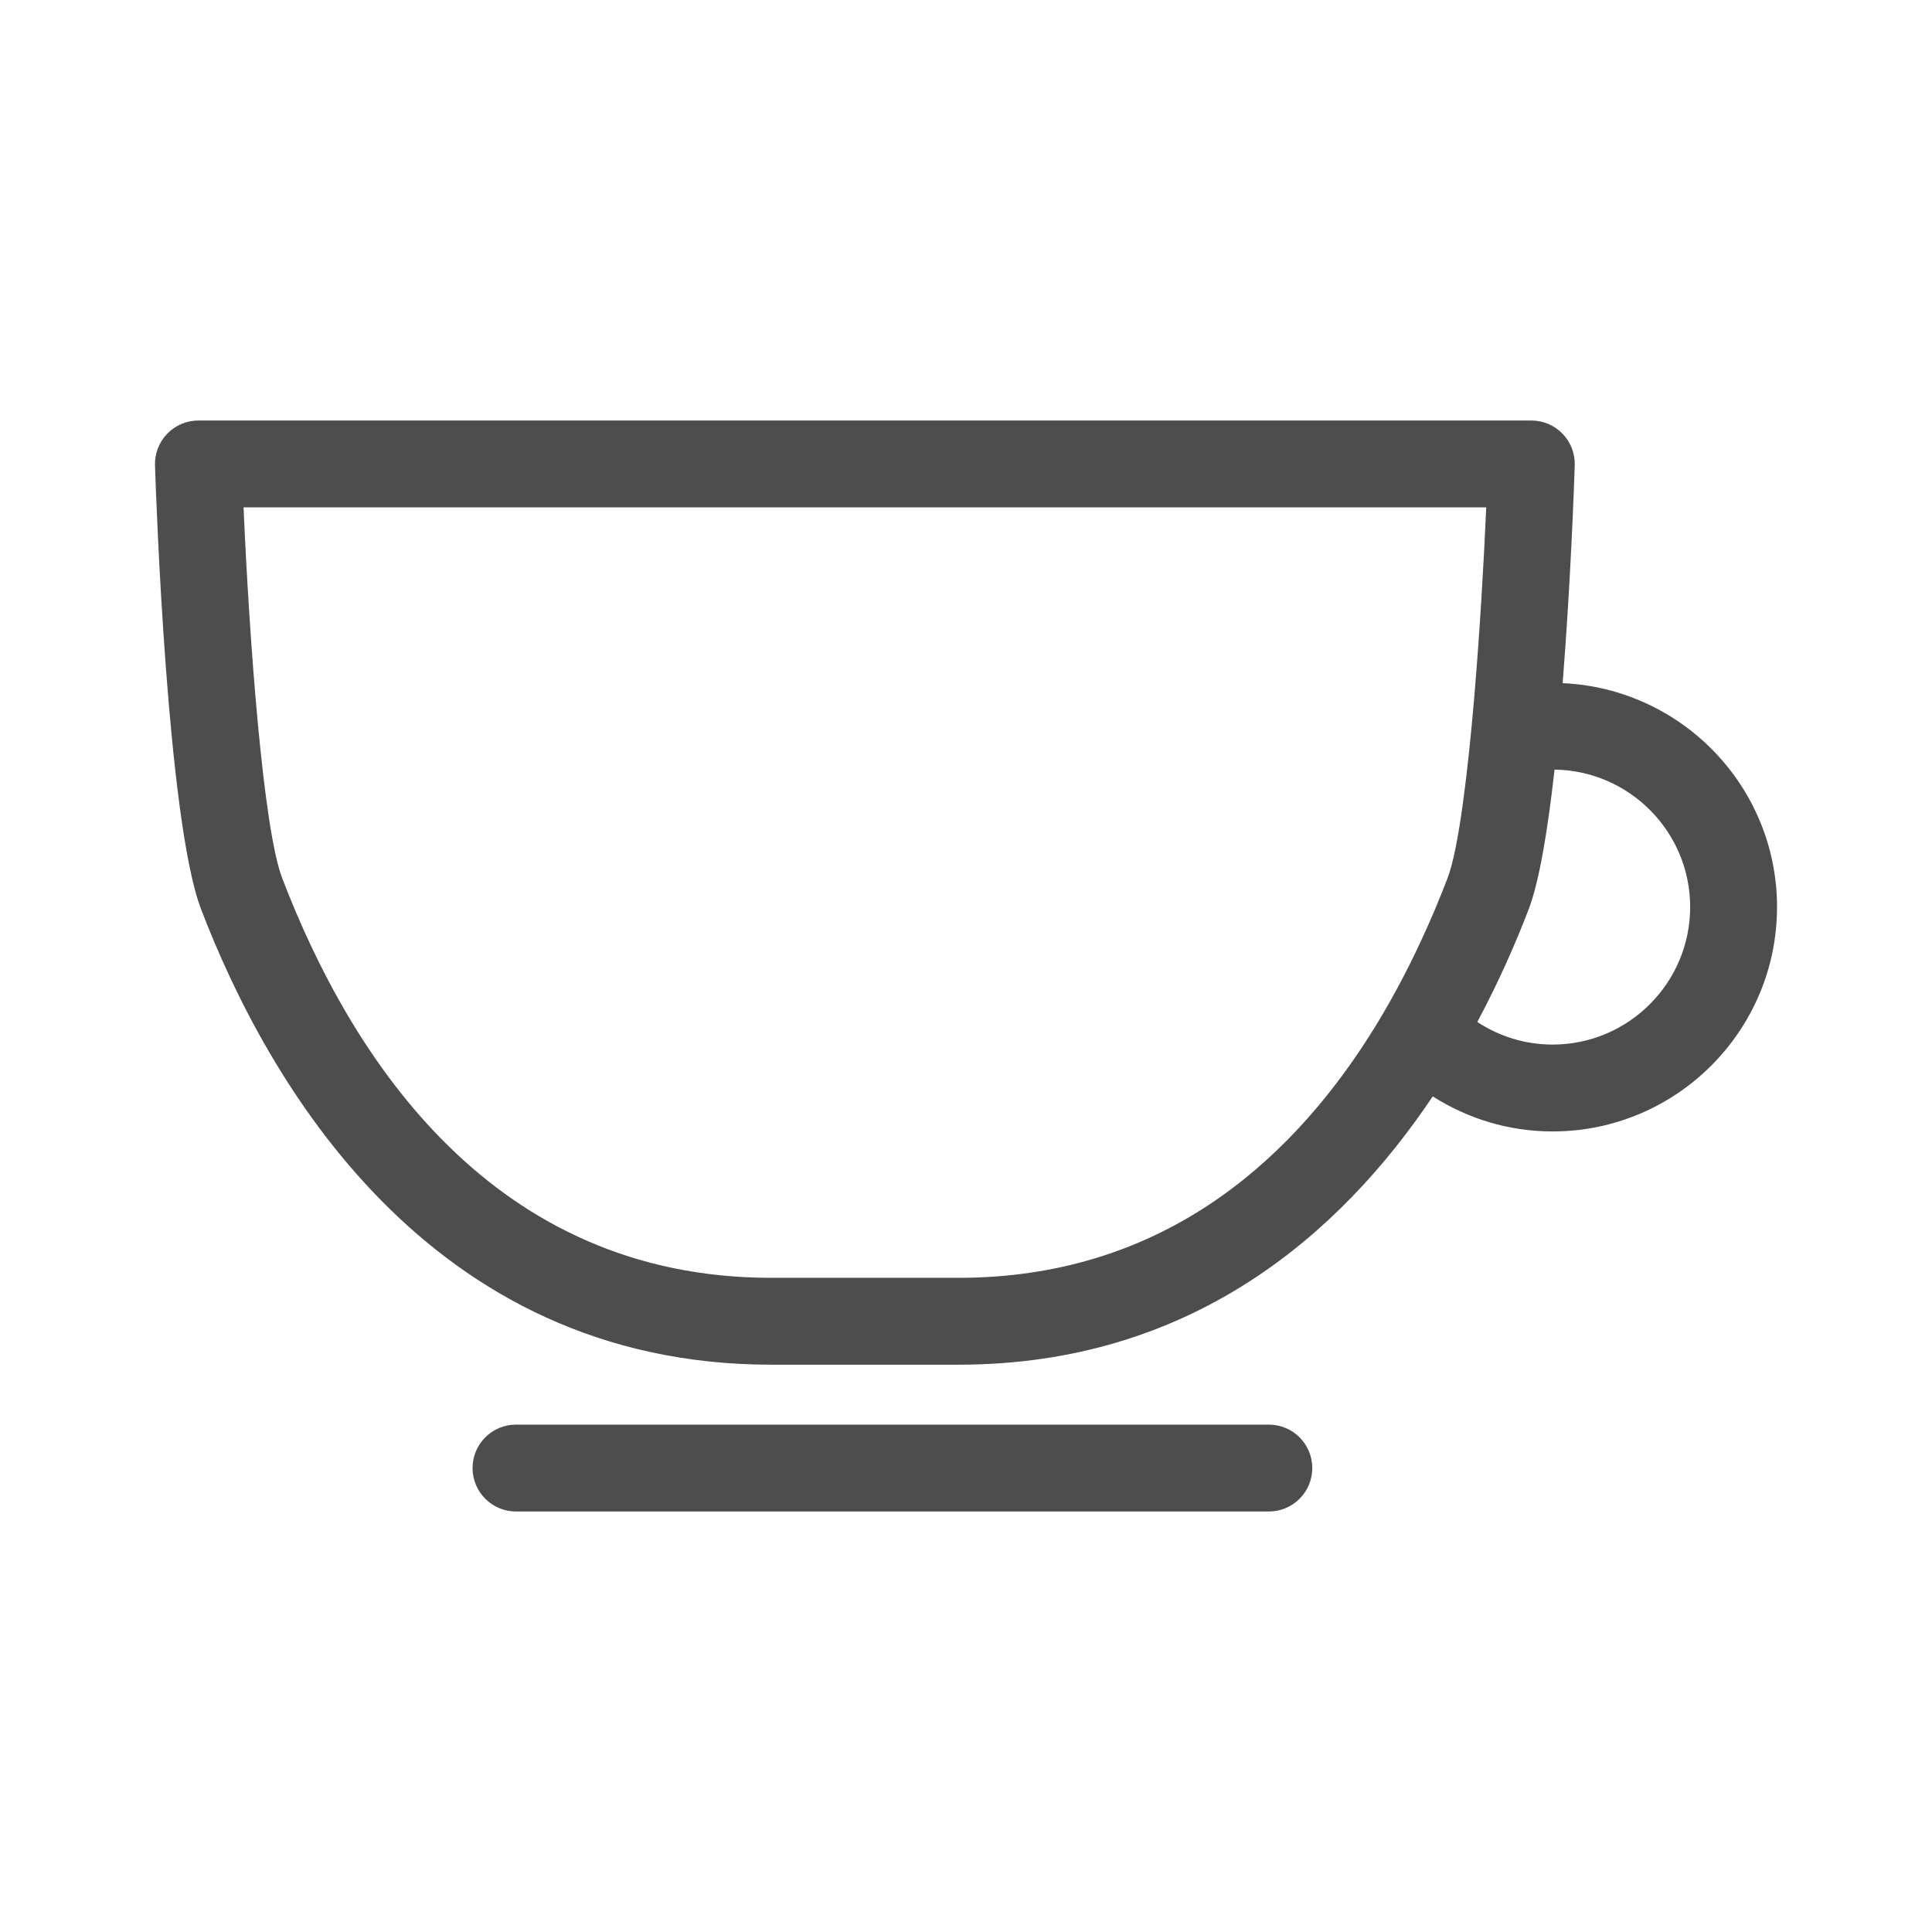
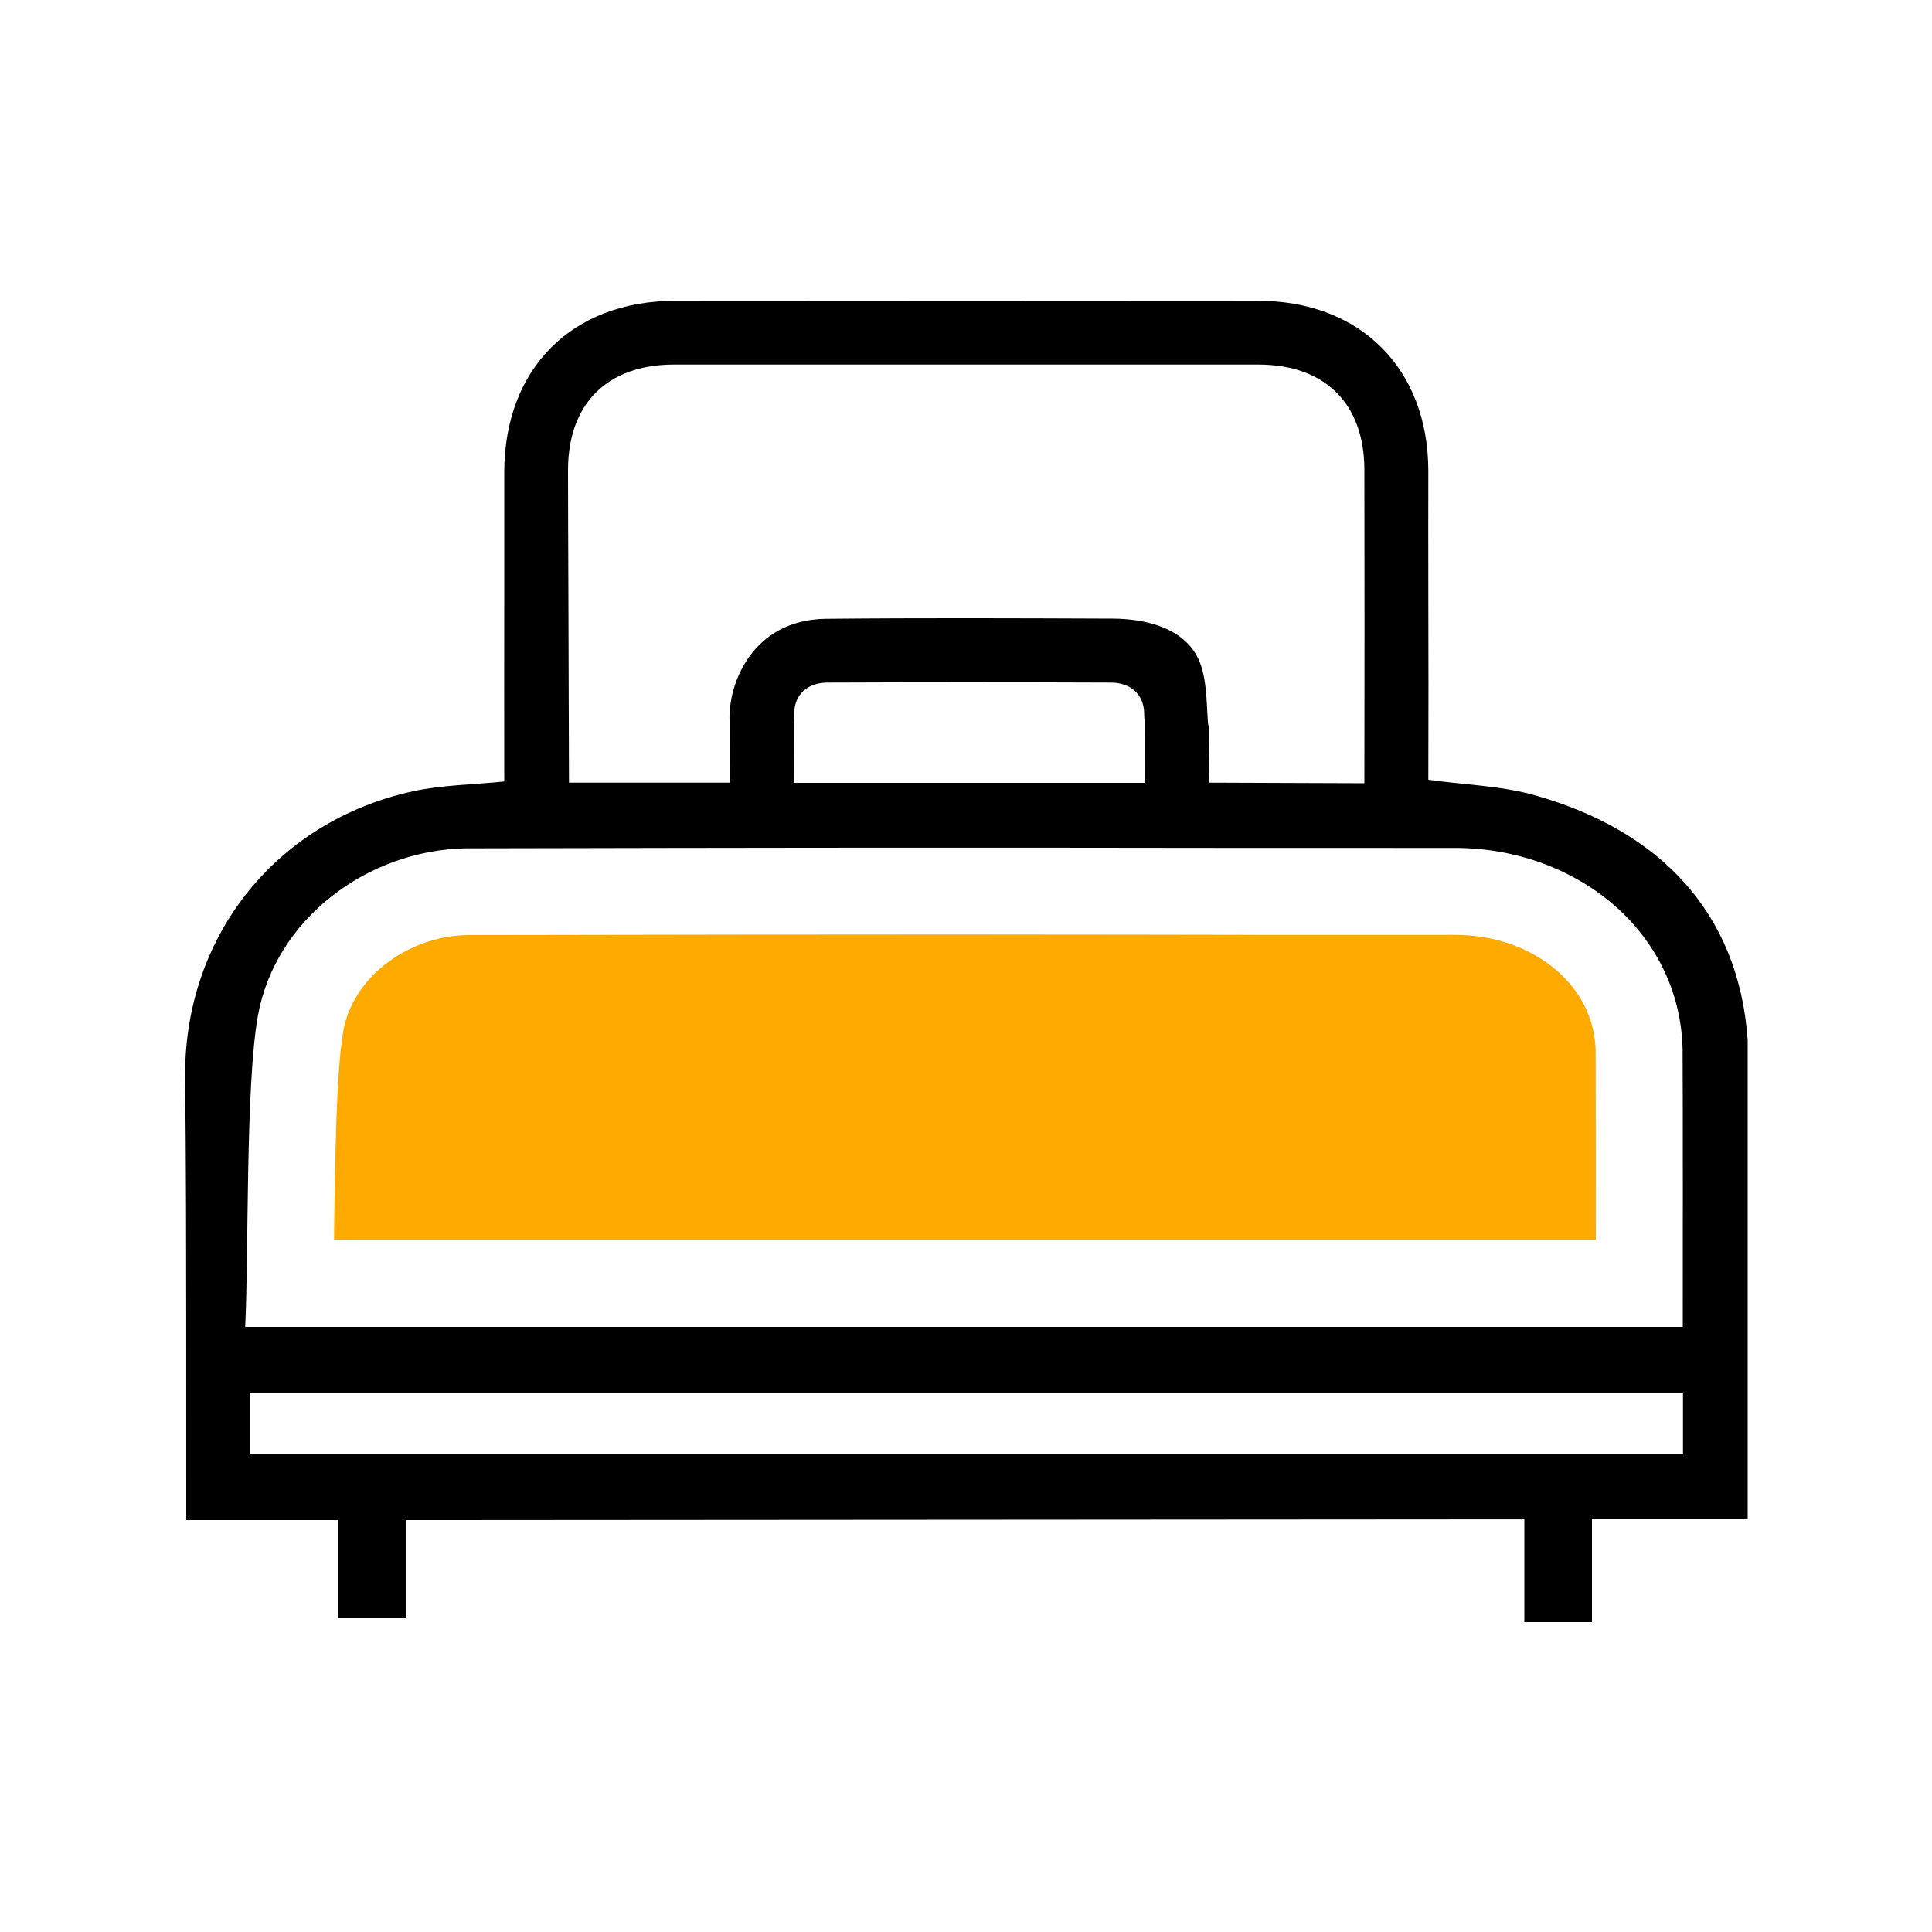
- <svg xmlns="http://www.w3.org/2000/svg" enable-background="new 0 0 800 800" height="800px" id="Layer_1" version="1.1" viewBox="0 0 800 800" width="800px" xml:space="preserve">
-   <g>
-     <path d="M525.4,589.907H213.663c-9.932,0-17.985,8.044-17.985,17.985c0,9.923,8.053,17.984,17.985,17.984H525.4   c9.94,0,17.985-8.062,17.985-17.984C543.386,597.951,535.341,589.907,525.4,589.907z" fill="#4D4D4D" />
-     <path d="M647.063,282.877c3.319-41.837,4.751-82.286,5.005-90.189c0.158-4.865-1.659-9.59-5.049-13.085   c-3.381-3.513-8.054-5.48-12.918-5.48H82.165c-4.883,0-9.537,1.967-12.927,5.48c-3.39,3.495-5.217,8.22-5.059,13.085   c0.492,15,5.199,147.569,19.091,183.821c26.978,70.431,93.536,188.581,236.091,188.581h77.543   c96.564,0,158.213-54.22,196.361-111.091c14.376,9.133,31.378,14.508,49.635,14.508c51.242,0,92.93-41.679,92.93-92.929   C735.83,325.75,696.364,285.072,647.063,282.877z M605.771,332.494c-1.914,13.963-4.049,25.081-6.376,31.141   c-3.372,8.817-7.166,17.827-11.399,26.854c-6.041,12.944-12.996,25.941-20.997,38.517   c-34.328,53.938-87.756,100.113-170.094,100.113h-77.543c-114.972,0-173.582-89.996-202.509-165.484   c-7.886-20.585-13.604-98.445-16-153.542h514.562c-1.055,24.062-2.74,52.445-4.953,78.527   C609.091,304.673,607.519,319.761,605.771,332.494z M642.9,432.536c-11.504,0-22.218-3.46-31.176-9.36   c8.853-16.58,15.869-32.582,21.271-46.667c4.461-11.68,7.974-33.336,10.714-57.837c31.035,0.439,56.15,25.784,56.15,56.906   C699.859,406.981,674.305,432.536,642.9,432.536z" fill="#4D4D4D" />
-   </g>
+ <svg xmlns="http://www.w3.org/2000/svg" version="1.1" id="Layer_1" x="0px" y="0px" viewBox="0 0 1000 1000" style="enable-background:new 0 0 1000 1000;" xml:space="preserve">
+   <style type="text/css">
+ 	.st0{fill:#FFAA00;}
+ </style>
+   <path class="st0" d="M805.4,502c-13.8-11.7-32.3-18.1-52.3-18.1c-0.2,0-0.5,0-0.7,0h-0.2H752c-15.3,0-29.5,0-42.7,0  c-44.9,0-79.4,0-112.7-0.1c-32.8,0-63.9-0.1-103.8-0.1c-66.6,0-146.5,0.1-251.5,0.3c-15.1,0.4-30.1,5.8-42.1,15.3  c-11.6,9.1-19.2,21.3-21.5,34.3c-3.7,20.6-4.3,69.1-4.8,104.5c0,1.2,0,2.4,0,3.6H826c0-35,0-77.7-0.1-98.5  C825.1,523,814.3,509.6,805.4,502z" />
+   <path d="M904.6,538.4C900,472,858.6,429.8,795,411.8c-17.5-5.1-36.4-5.5-55.7-8.2c0.1-31.1,0.1-62.4,0-95.6c0-23.2-0.1-45.8,0-64.3  c-0.1-52.9-35.2-88-88.1-88c-183.5-0.1-118.1-0.1-301.6,0c-53.6,0-88.5,35-88.6,88.7c0,18.5,0,40.7,0,63.6c0,33.4-0.1,65.1,0,96.5  c-16.8,1.7-32.4,1.8-47.4,5.1C143.4,425,96.1,483.7,95.8,555.7c0.5,54.5,0.6,54.5,0.6,231.1H175v50.8h35v-50.8l579-0.4v53.2h35  v-53.2h80.6C904.6,597.7,904.6,597.7,904.6,538.4z M348.8,188.7c183.8,0,118.7,0,302.5,0c34.5,0,54.8,20.2,54.9,54.3  c0.1,50,0.1,111.8,0,162.4l-80.6-0.3c0,1,0.5-23.8,0.4-32.1c0-10.5-0.2,8.5-0.8,0.6c-0.8-11.2-0.5-25.2-6.1-34.8  c-8.3-14.2-26.6-18.5-43.1-18.6c-49.6-0.2-99.1-0.4-148.7,0.1c-37.9,0.6-50.4,33.5-49.7,52.7c0,8.2,0.1,33.3,0.1,32.1h-83.2  c-0.1-30.2-0.2-62.5-0.3-97.1c-0.1-26-0.2-50.3-0.2-64.9C294.1,208.9,314.4,188.7,348.8,188.7z M592.5,372.9  c0,10.8-0.1,21.4-0.1,32.3c-60.5,0-120.2,0-181.5,0c0-10.9-0.1-21.5-0.1-32.3c0-11.3,0,7.4,0.3-4c0.2-9.6,7.1-15.6,17.2-15.6  c48.9-0.2,97.8-0.2,146.6,0c10.2,0,17,6,17.3,15.5C592.5,380.1,592.5,361.5,592.5,372.9z M133.5,525.7c9-49.9,56.4-85.5,107.3-86.6  c313.4-0.7,321.4-0.1,511.2-0.2c62.5-0.5,117,42.1,118.9,103.5c0.2,31.2,0.1,112.5,0.1,144.4c-330.8,0-411.5,0-744.1,0  C128.8,649.4,127,561.8,133.5,525.7z M871.1,752.4H129.2v-31.3h741.9L871.1,752.4L871.1,752.4z" />
</svg>
